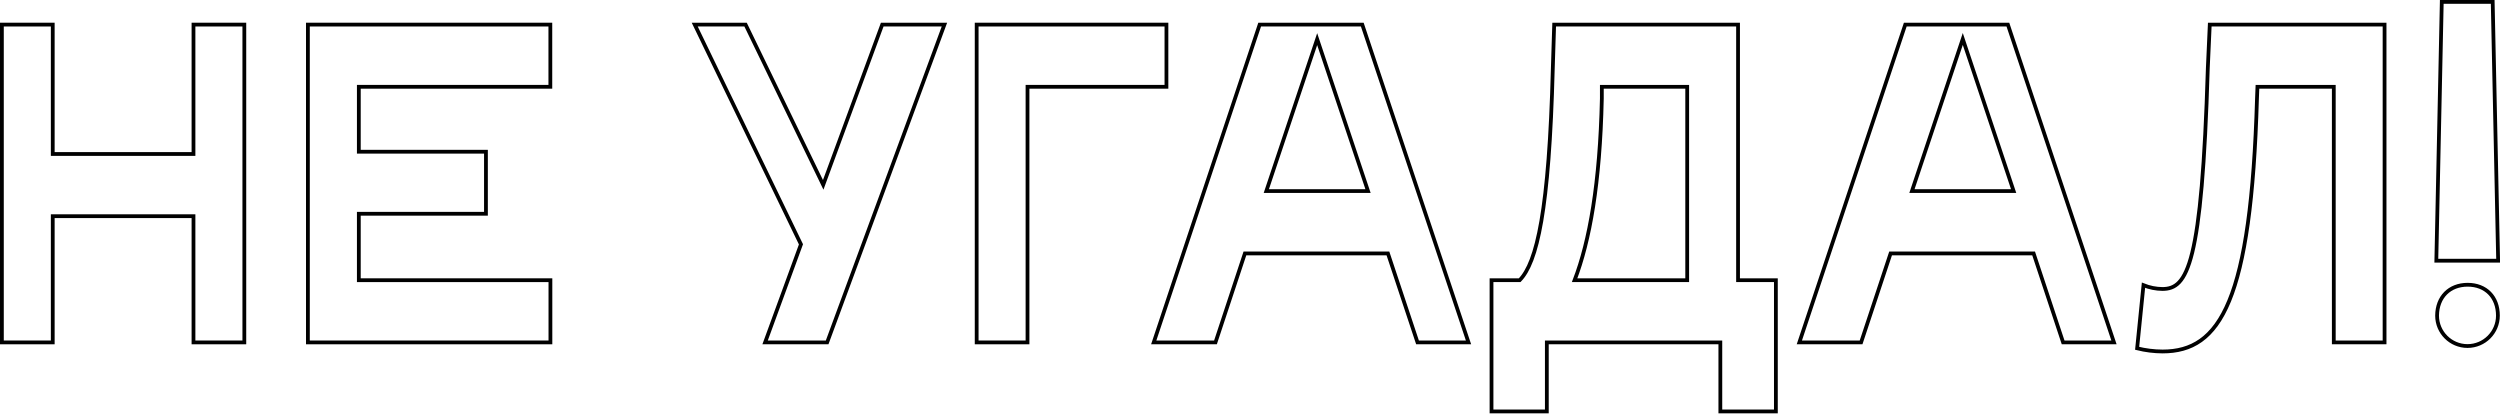
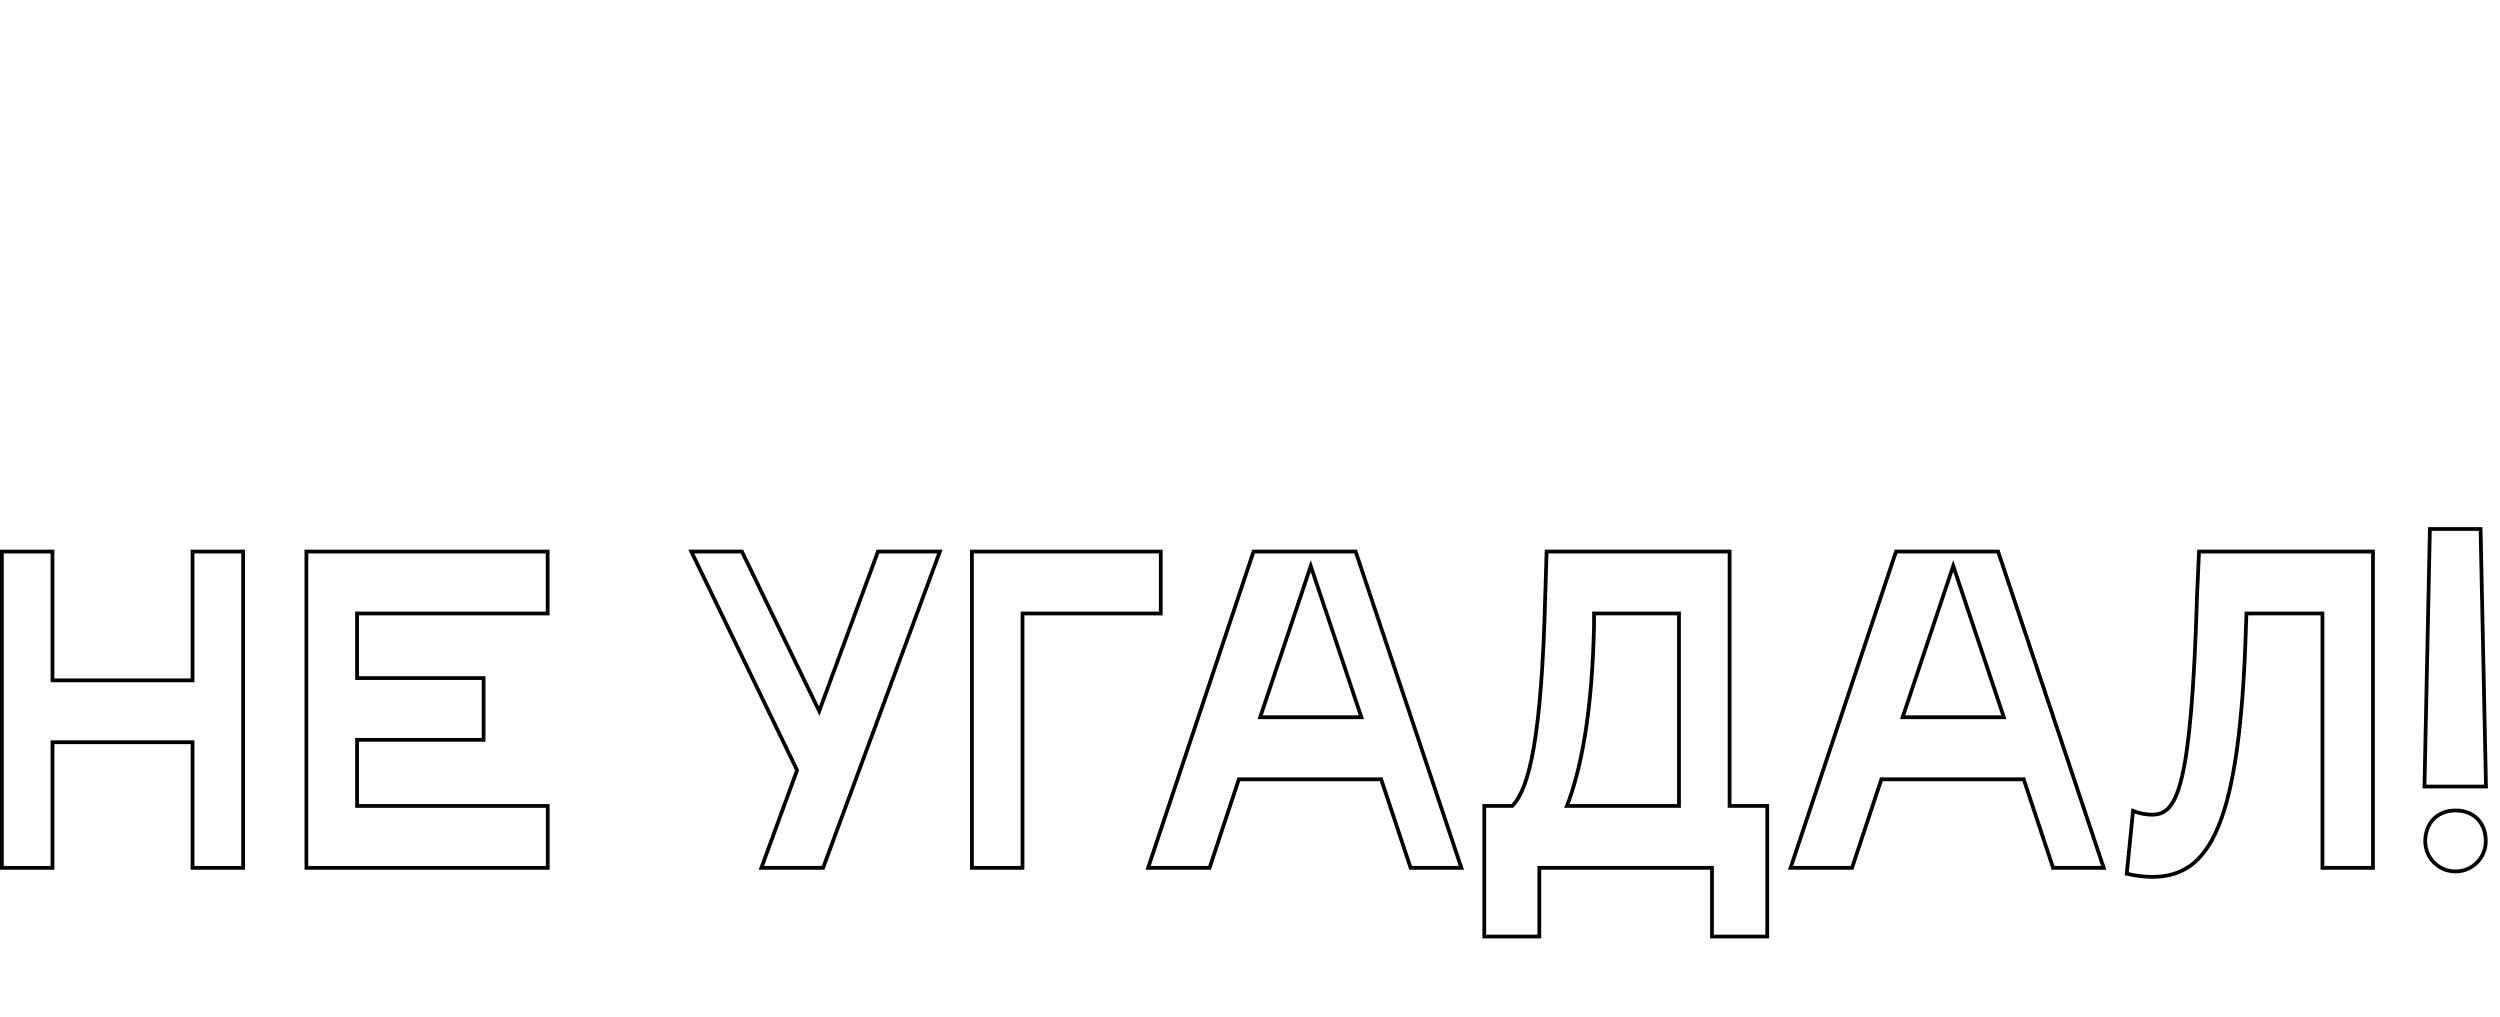
- <svg xmlns="http://www.w3.org/2000/svg" viewBox="0 0 660.77 109.24">
-   <path d="M2.66,92V8H16.1V42.2H53.3V8H66.74V92H53.3V58.64H16.1V92H2.66Z" transform="translate(-2.16 -1.5)" fill="none" stroke="currentColor" />
-   <path d="M147.62,8V24.44H97V41.6h33.6V58H97V75.56h50.64V92H83.54V8h64.08Z" transform="translate(-2.16 -1.5)" fill="none" stroke="currentColor" />
-   <path d="M199.22,8l20.52,42.36L235.34,8h16.44l-31,84H204.38l9.48-25.92L185.78,8h13.44Z" transform="translate(-2.16 -1.5)" fill="none" stroke="currentColor" />
-   <path d="M273.74,24.44V92H260.3V8h50.16V24.44H273.74Z" transform="translate(-2.16 -1.5)" fill="none" stroke="currentColor" />
-   <path d="M307.1,92l28-84h27.12l28.08,84H376.82L369,68.48h-37.8L323.42,92H307.1Zm56.64-40L350.3,11.84,336.86,52h26.88Z" transform="translate(-2.16 -1.5)" fill="none" stroke="currentColor" />
-   <path d="M396.38,110.24V75.56h7.44c4.56-4.68,7.8-18.36,8.76-56L412.94,8h48.6V75.56h10v34.68H456.86V92H411v18.24H396.38ZM448.1,75.56V24.44H425.54v3.12c-0.48,22.44-3.24,37.68-7.2,48H448.1Z" transform="translate(-2.16 -1.5)" fill="none" stroke="currentColor" />
-   <path d="M477.74,92l28-84h27.12L560.9,92H547.46l-7.8-23.52h-37.8L494.06,92H477.74Zm56.64-40-13.44-40.2L507.5,52h26.88Z" transform="translate(-2.16 -1.5)" fill="none" stroke="currentColor" />
-   <path d="M568.7,76.88a13.77,13.77,0,0,0,5,1c6.6,0,10.44-6.24,12-58.32L586.22,8h46.2V92H619V24.44H598.82l-0.12,3.12C597.14,81,589,94.4,573.74,94.4a28.55,28.55,0,0,1-6.72-.84Z" transform="translate(-2.16 -1.5)" fill="none" stroke="currentColor" />
-   <path d="M646.1,70.4L647.54,2H661l1.44,68.4H646.1Zm8.28,6.36c4.8,0,8,3.24,8,8.16a8,8,0,0,1-16.08,0C646.34,80,649.58,76.76,654.38,76.76Z" transform="translate(-2.16 -1.5)" fill="none" stroke="currentColor" />
+ <svg xmlns="http://www.w3.org/2000/svg" class="lose-heading" viewBox="0 -140 664 270">
+   <set id="lose_heading_opacity_up" attributeType="XML" attributeName="opacity" to="1" />
+   <path class="lose-heading-letter" transform="translate(-2.16 -1.5)" d="M2.66,92V8H16.1V42.2H53.3V8H66.74V92H53.3V58.64H16.1V92H2.66Z" fill="none" stroke="currentColor">
+     <set attributeType="XML" attributeName="opacity" to="0" />
+     <set attributeType="XML" attributeName="opacity" to="1" begin="lose_heading_opacity_up.begin + 0.05s" />
+     <animate attributeType="XML" attributeName="stroke-dasharray" fill="freeze" values="0 143.76; 143.76 0" begin="lose_heading_opacity_up.begin + 0.05s" dur="0.4s" />
+     <animateTransform attributeType="XML" attributeName="transform" type="translate" fill="freeze" additive="sum" values="0 -140" />
+     <animateTransform attributeType="XML" attributeName="transform" type="translate" fill="freeze" additive="sum" values="0 0; 0 160; 0 130; 0 140" keyTimes="0; 0.7; 0.85; 1" begin="lose_heading_opacity_up.begin + 0.1s" dur="0.5s" />
+   </path>
+   <path class="lose-heading-letter" transform="translate(-2.16 -1.5)" d="M147.62,8V24.44H97V41.6h33.6V58H97V75.56h50.64V92H83.54V8h64.08Z" fill="none" stroke="currentColor">
+     <set attributeType="XML" attributeName="opacity" to="0" />
+     <set attributeType="XML" attributeName="opacity" to="1" begin="lose_heading_opacity_up.begin + 0.1s" />
+     <animate attributeType="XML" attributeName="stroke-dasharray" fill="freeze" values="0 154.88; 154.88 0" begin="lose_heading_opacity_up.begin + 0.1s" dur="0.4s" />
+     <animateTransform attributeType="XML" attributeName="transform" type="translate" fill="freeze" additive="sum" values="0 -140" />
+     <animateTransform attributeType="XML" attributeName="transform" type="translate" fill="freeze" additive="sum" values="0 0; 0 160; 0 130; 0 140" keyTimes="0; 0.7; 0.85; 1" begin="lose_heading_opacity_up.begin + 0.15s" dur="0.5s" />
+   </path>
+   <path class="lose-heading-letter" transform="translate(-2.16 -1.5)" d="M199.22,8l20.52,42.36L235.34,8h16.44l-31,84H204.38l9.48-25.92L185.78,8h13.44Z" fill="none" stroke="currentColor">
+     <set attributeType="XML" attributeName="opacity" to="0" />
+     <set attributeType="XML" attributeName="opacity" to="1" begin="lose_heading_opacity_up.begin + 0.15s" />
+     <animate attributeType="XML" attributeName="stroke-dasharray" fill="freeze" values="0 106.71; 106.71 0" begin="lose_heading_opacity_up.begin + 0.15s" dur="0.4s" />
+     <animateTransform attributeType="XML" attributeName="transform" type="translate" fill="freeze" additive="sum" values="0 -140" />
+     <animateTransform attributeType="XML" attributeName="transform" type="translate" fill="freeze" additive="sum" values="0 0; 0 160; 0 130; 0 140" keyTimes="0; 0.7; 0.85; 1" begin="lose_heading_opacity_up.begin + 0.2s" dur="0.5s" />
+   </path>
+   <path class="lose-heading-letter" transform="translate(-2.16 -1.5)" d="M273.74,24.44V92H260.3V8h50.16V24.44H273.74Z" fill="none" stroke="currentColor">
+     <set attributeType="XML" attributeName="opacity" to="0" />
+     <set attributeType="XML" attributeName="opacity" to="1" begin="lose_heading_opacity_up.begin + 0.2s" />
+     <animate attributeType="XML" attributeName="stroke-dasharray" fill="freeze" values="0 89.44; 89.44 0" begin="lose_heading_opacity_up.begin + 0.2s" dur="0.4s" />
+     <animateTransform attributeType="XML" attributeName="transform" type="translate" fill="freeze" additive="sum" values="0 -140" />
+     <animateTransform attributeType="XML" attributeName="transform" type="translate" fill="freeze" additive="sum" values="0 0; 0 160; 0 130; 0 140" keyTimes="0; 0.7; 0.85; 1" begin="lose_heading_opacity_up.begin + 0.25s" dur="0.5s" />
+   </path>
+   <path class="lose-heading-letter" transform="translate(-2.16 -1.5)" d="M307.1,92l28-84h27.12l28.08,84H376.82L369,68.48h-37.8L323.42,92H307.1Zm56.64-40L350.3,11.84,336.86,52h26.88Z" fill="none" stroke="currentColor">
+     <set attributeType="XML" attributeName="opacity" to="0" />
+     <set attributeType="XML" attributeName="opacity" to="1" begin="lose_heading_opacity_up.begin + 0.25s" />
+     <animate attributeType="XML" attributeName="stroke-dasharray" fill="freeze" values="0 144.32; 144.32 0" begin="lose_heading_opacity_up.begin + 0.25s" dur="0.4s" />
+     <animateTransform attributeType="XML" attributeName="transform" type="translate" fill="freeze" additive="sum" values="0 -140" />
+     <animateTransform attributeType="XML" attributeName="transform" type="translate" fill="freeze" additive="sum" values="0 0; 0 160; 0 130; 0 140" keyTimes="0; 0.7; 0.85; 1" begin="lose_heading_opacity_up.begin + 0.3s" dur="0.5s" />
+   </path>
+   <path class="lose-heading-letter" transform="translate(-2.16 -1.5)" d="M396.38,110.24V75.56h7.44c4.56-4.68,7.8-18.36,8.76-56L412.94,8h48.6V75.56h10v34.68H456.86V92H411v18.24H396.38ZM448.1,75.56V24.44H425.54v3.12c-0.48,22.44-3.24,37.68-7.2,48H448.1Z" fill="none" stroke="currentColor">
+     <set attributeType="XML" attributeName="opacity" to="0" />
+     <set attributeType="XML" attributeName="opacity" to="1" begin="lose_heading_opacity_up.begin + 0.3s" />
+     <animate attributeType="XML" attributeName="stroke-dasharray" fill="freeze" values="0 179.62; 179.62 0" begin="lose_heading_opacity_up.begin + 0.3s" dur="0.4s" />
+     <animateTransform attributeType="XML" attributeName="transform" type="translate" fill="freeze" additive="sum" values="0 -140" />
+     <animateTransform attributeType="XML" attributeName="transform" type="translate" fill="freeze" additive="sum" values="0 0; 0 160; 0 130; 0 140" keyTimes="0; 0.7; 0.85; 1" begin="lose_heading_opacity_up.begin + 0.35s" dur="0.5s" />
+   </path>
+   <path class="lose-heading-letter" transform="translate(-2.16 -1.5)" d="M477.74,92l28-84h27.12L560.9,92H547.46l-7.8-23.52h-37.8L494.06,92H477.74Zm56.64-40-13.44-40.2L507.5,52h26.88Z" fill="none" stroke="currentColor">
+     <set attributeType="XML" attributeName="opacity" to="0" />
+     <set attributeType="XML" attributeName="opacity" to="1" begin="lose_heading_opacity_up.begin + 0.35s" />
+     <animate attributeType="XML" attributeName="stroke-dasharray" fill="freeze" values="0 144.33; 144.33 0" begin="lose_heading_opacity_up.begin + 0.35s" dur="0.4s" />
+     <animateTransform attributeType="XML" attributeName="transform" type="translate" fill="freeze" additive="sum" values="0 -140" />
+     <animateTransform attributeType="XML" attributeName="transform" type="translate" fill="freeze" additive="sum" values="0 0; 0 160; 0 130; 0 140" keyTimes="0; 0.7; 0.85; 1" begin="lose_heading_opacity_up.begin + 0.4s" dur="0.5s" />
+   </path>
+   <path class="lose-heading-letter" transform="translate(-2.16 -1.5)" d="M568.7,76.88a13.77,13.77,0,0,0,5,1c6.6,0,10.44-6.24,12-58.32L586.22,8h46.2V92H619V24.44H598.82l-0.12,3.12C597.14,81,589,94.4,573.74,94.4a28.55,28.55,0,0,1-6.72-.84Z" fill="none" stroke="currentColor">
+     <set attributeType="XML" attributeName="opacity" to="0" />
+     <set attributeType="XML" attributeName="opacity" to="1" begin="lose_heading_opacity_up.begin + 0.4s" />
+     <animate attributeType="XML" attributeName="stroke-dasharray" fill="freeze" values="0 138.40; 138.40 0" begin="lose_heading_opacity_up.begin + 0.4s" dur="0.4s" />
+     <animateTransform attributeType="XML" attributeName="transform" type="translate" fill="freeze" additive="sum" values="0 -140" />
+     <animateTransform attributeType="XML" attributeName="transform" type="translate" fill="freeze" additive="sum" values="0 0; 0 160; 0 130; 0 140" keyTimes="0; 0.7; 0.85; 1" begin="lose_heading_opacity_up.begin + 0.45s" dur="0.5s" />
+   </path>
+   <path class="lose-heading-letter" transform="translate(-2.16 -1.5)" d="M646.1,70.4L647.54,2H661l1.44,68.4H646.1Zm8.28,6.36c4.8,0,8,3.24,8,8.16a8,8,0,0,1-16.08,0C646.34,80,649.58,76.76,654.38,76.76Z" fill="none" stroke="currentColor">
+     <set attributeType="XML" attributeName="opacity" to="0" />
+     <set attributeType="XML" attributeName="opacity" to="1" begin="lose_heading_opacity_up.begin + 0.45s" />
+     <animate attributeType="XML" attributeName="stroke-dasharray" fill="freeze" values="0 72.56; 72.56 0" begin="lose_heading_opacity_up.begin + 0.45s" dur="0.4s" />
+     <animateTransform attributeType="XML" attributeName="transform" type="translate" fill="freeze" additive="sum" values="0 -140" />
+     <animateTransform attributeType="XML" attributeName="transform" type="translate" fill="freeze" additive="sum" values="0 0; 0 160; 0 130; 0 140" keyTimes="0; 0.7; 0.85; 1" begin="lose_heading_opacity_up.begin + 0.5s" dur="0.5s" />
+   </path>
</svg>
